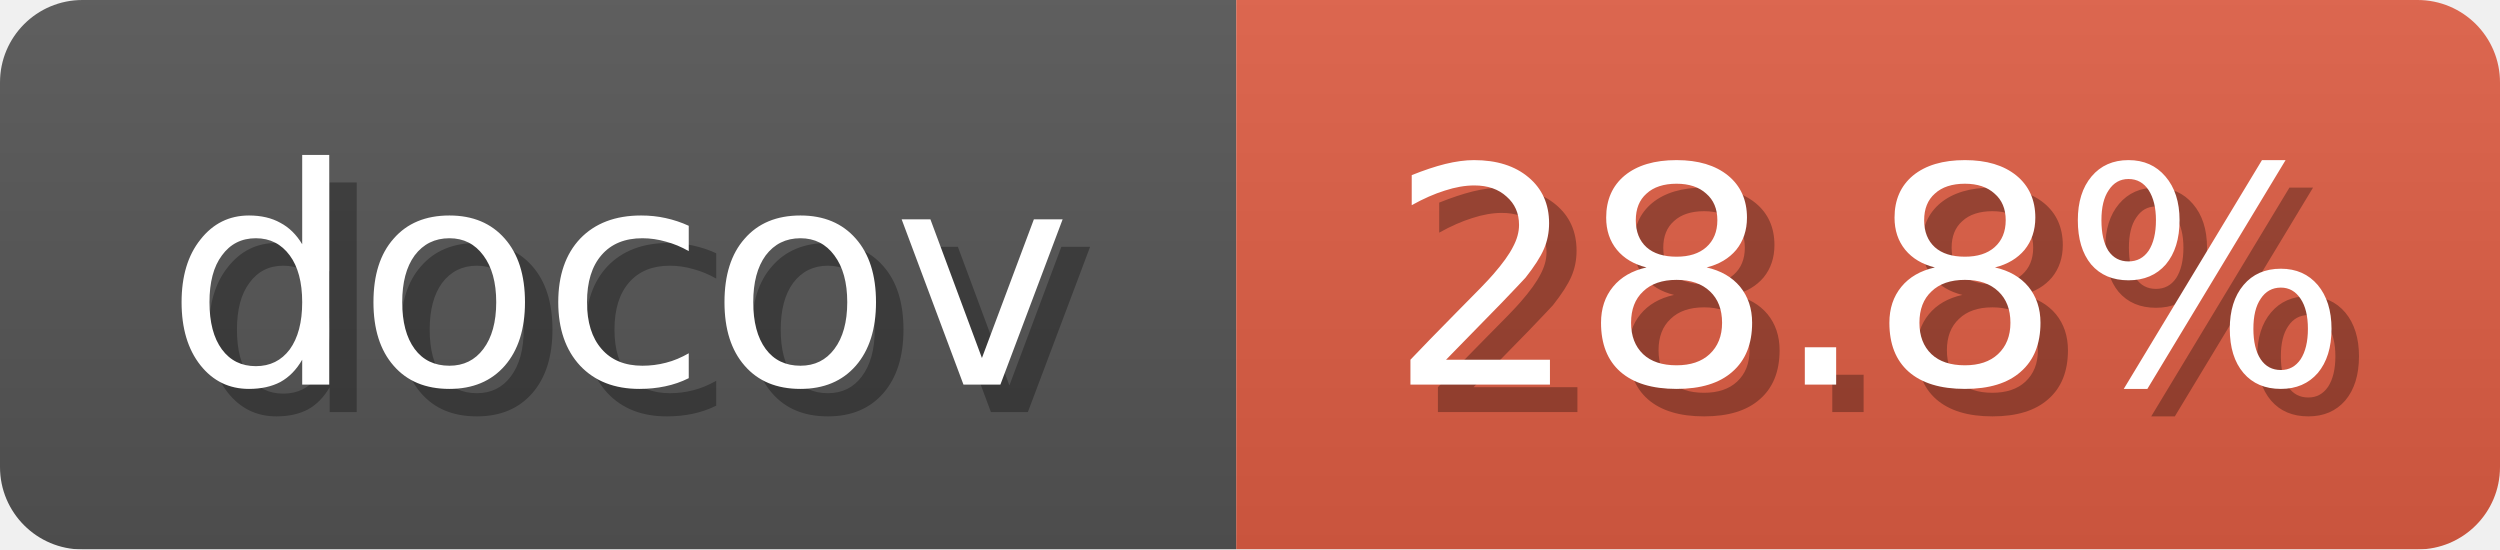
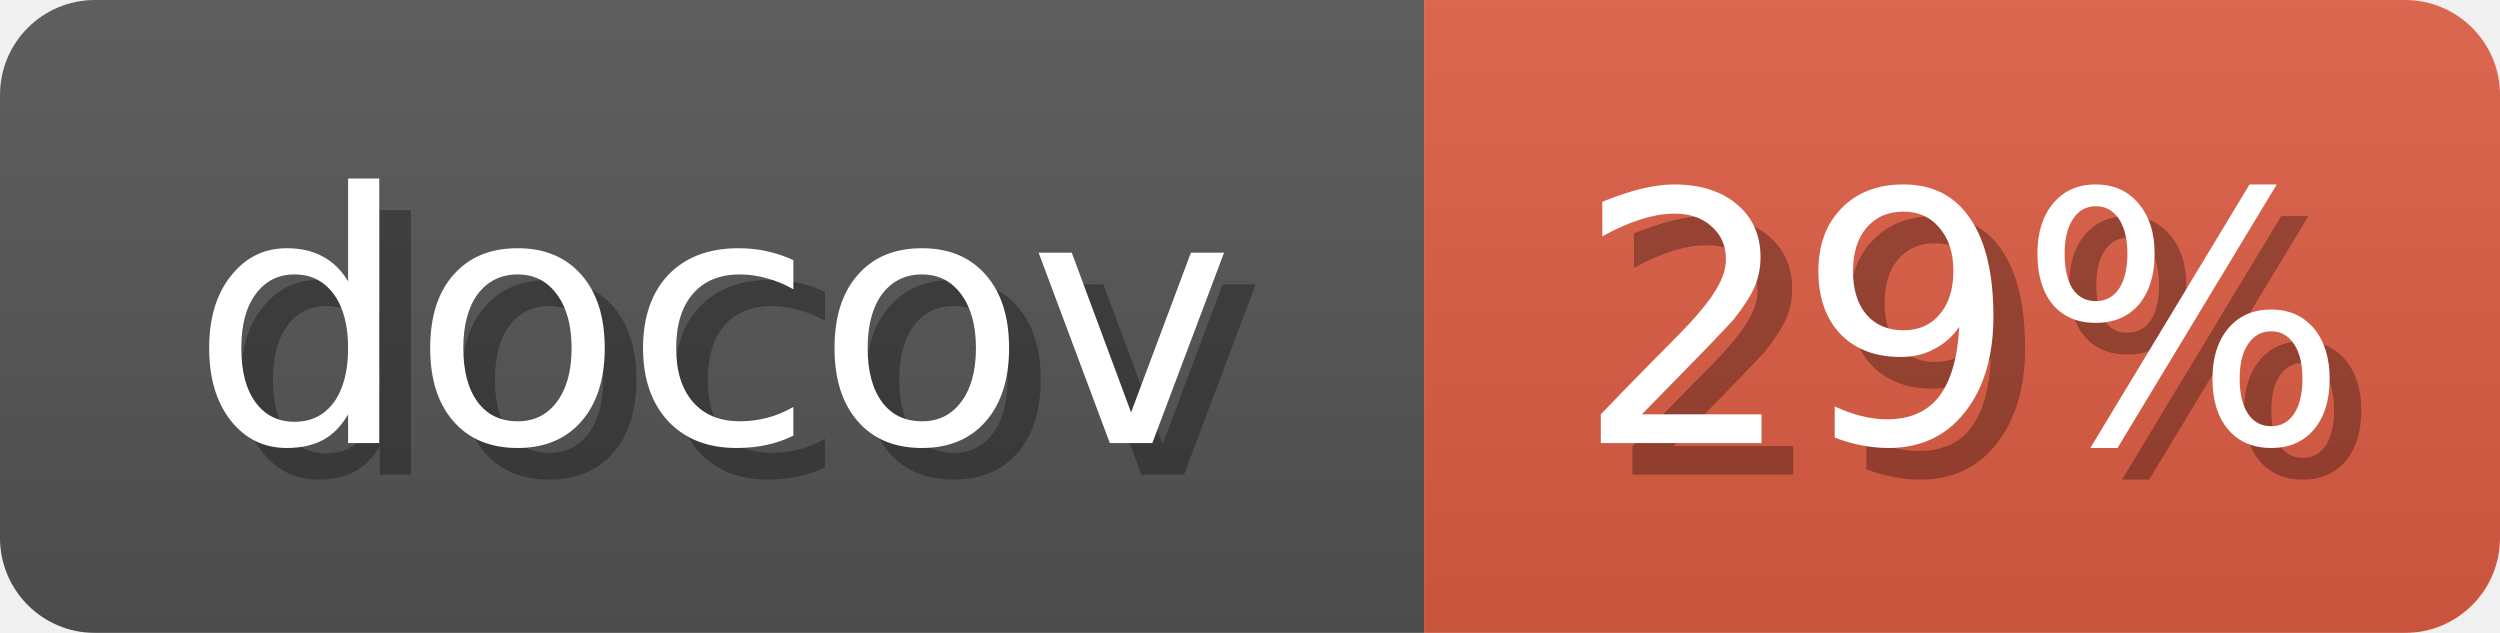
- <svg xmlns="http://www.w3.org/2000/svg" width="91" height="20">
+ <svg xmlns="http://www.w3.org/2000/svg" width="79" height="20">
  <linearGradient id="b" x2="0" y2="100%">
    <stop offset="0" stop-color="#bbb" stop-opacity=".1" />
    <stop offset="1" stop-opacity=".1" />
  </linearGradient>
  <mask id="anybadge_1">
-     <rect width="91" height="20" rx="3" fill="#fff" />
+     <rect width="79" height="20" rx="3" fill="#fff" />
  </mask>
  <g mask="url(#anybadge_1)">
    <path fill="#555" d="M0 0h45v20H0z" />
-     <path fill="#E05D44" d="M45 0h46v20H45z" />
-     <path fill="url(#b)" d="M0 0h91v20H0z" />
+     <path fill="#E05D44" d="M45 0h34v20H45z" />
+     <path fill="url(#b)" d="M0 0h79v20H0z" />
  </g>
  <g fill="#fff" text-anchor="middle" font-family="DejaVu Sans,Verdana,Geneva,sans-serif" font-size="11">
    <text x="23.5" y="15" fill="#010101" fill-opacity=".3">docov</text>
    <text x="22.5" y="14">docov</text>
  </g>
  <g fill="#fff" text-anchor="middle" font-family="DejaVu Sans,Verdana,Geneva,sans-serif" font-size="11">
-     <text x="69.0" y="15" fill="#010101" fill-opacity=".3">28.8%</text>
-     <text x="68.0" y="14">28.8%</text>
+     <text x="63.0" y="15" fill="#010101" fill-opacity=".3">29%</text>
+     <text x="62.0" y="14">29%</text>
  </g>
</svg>
